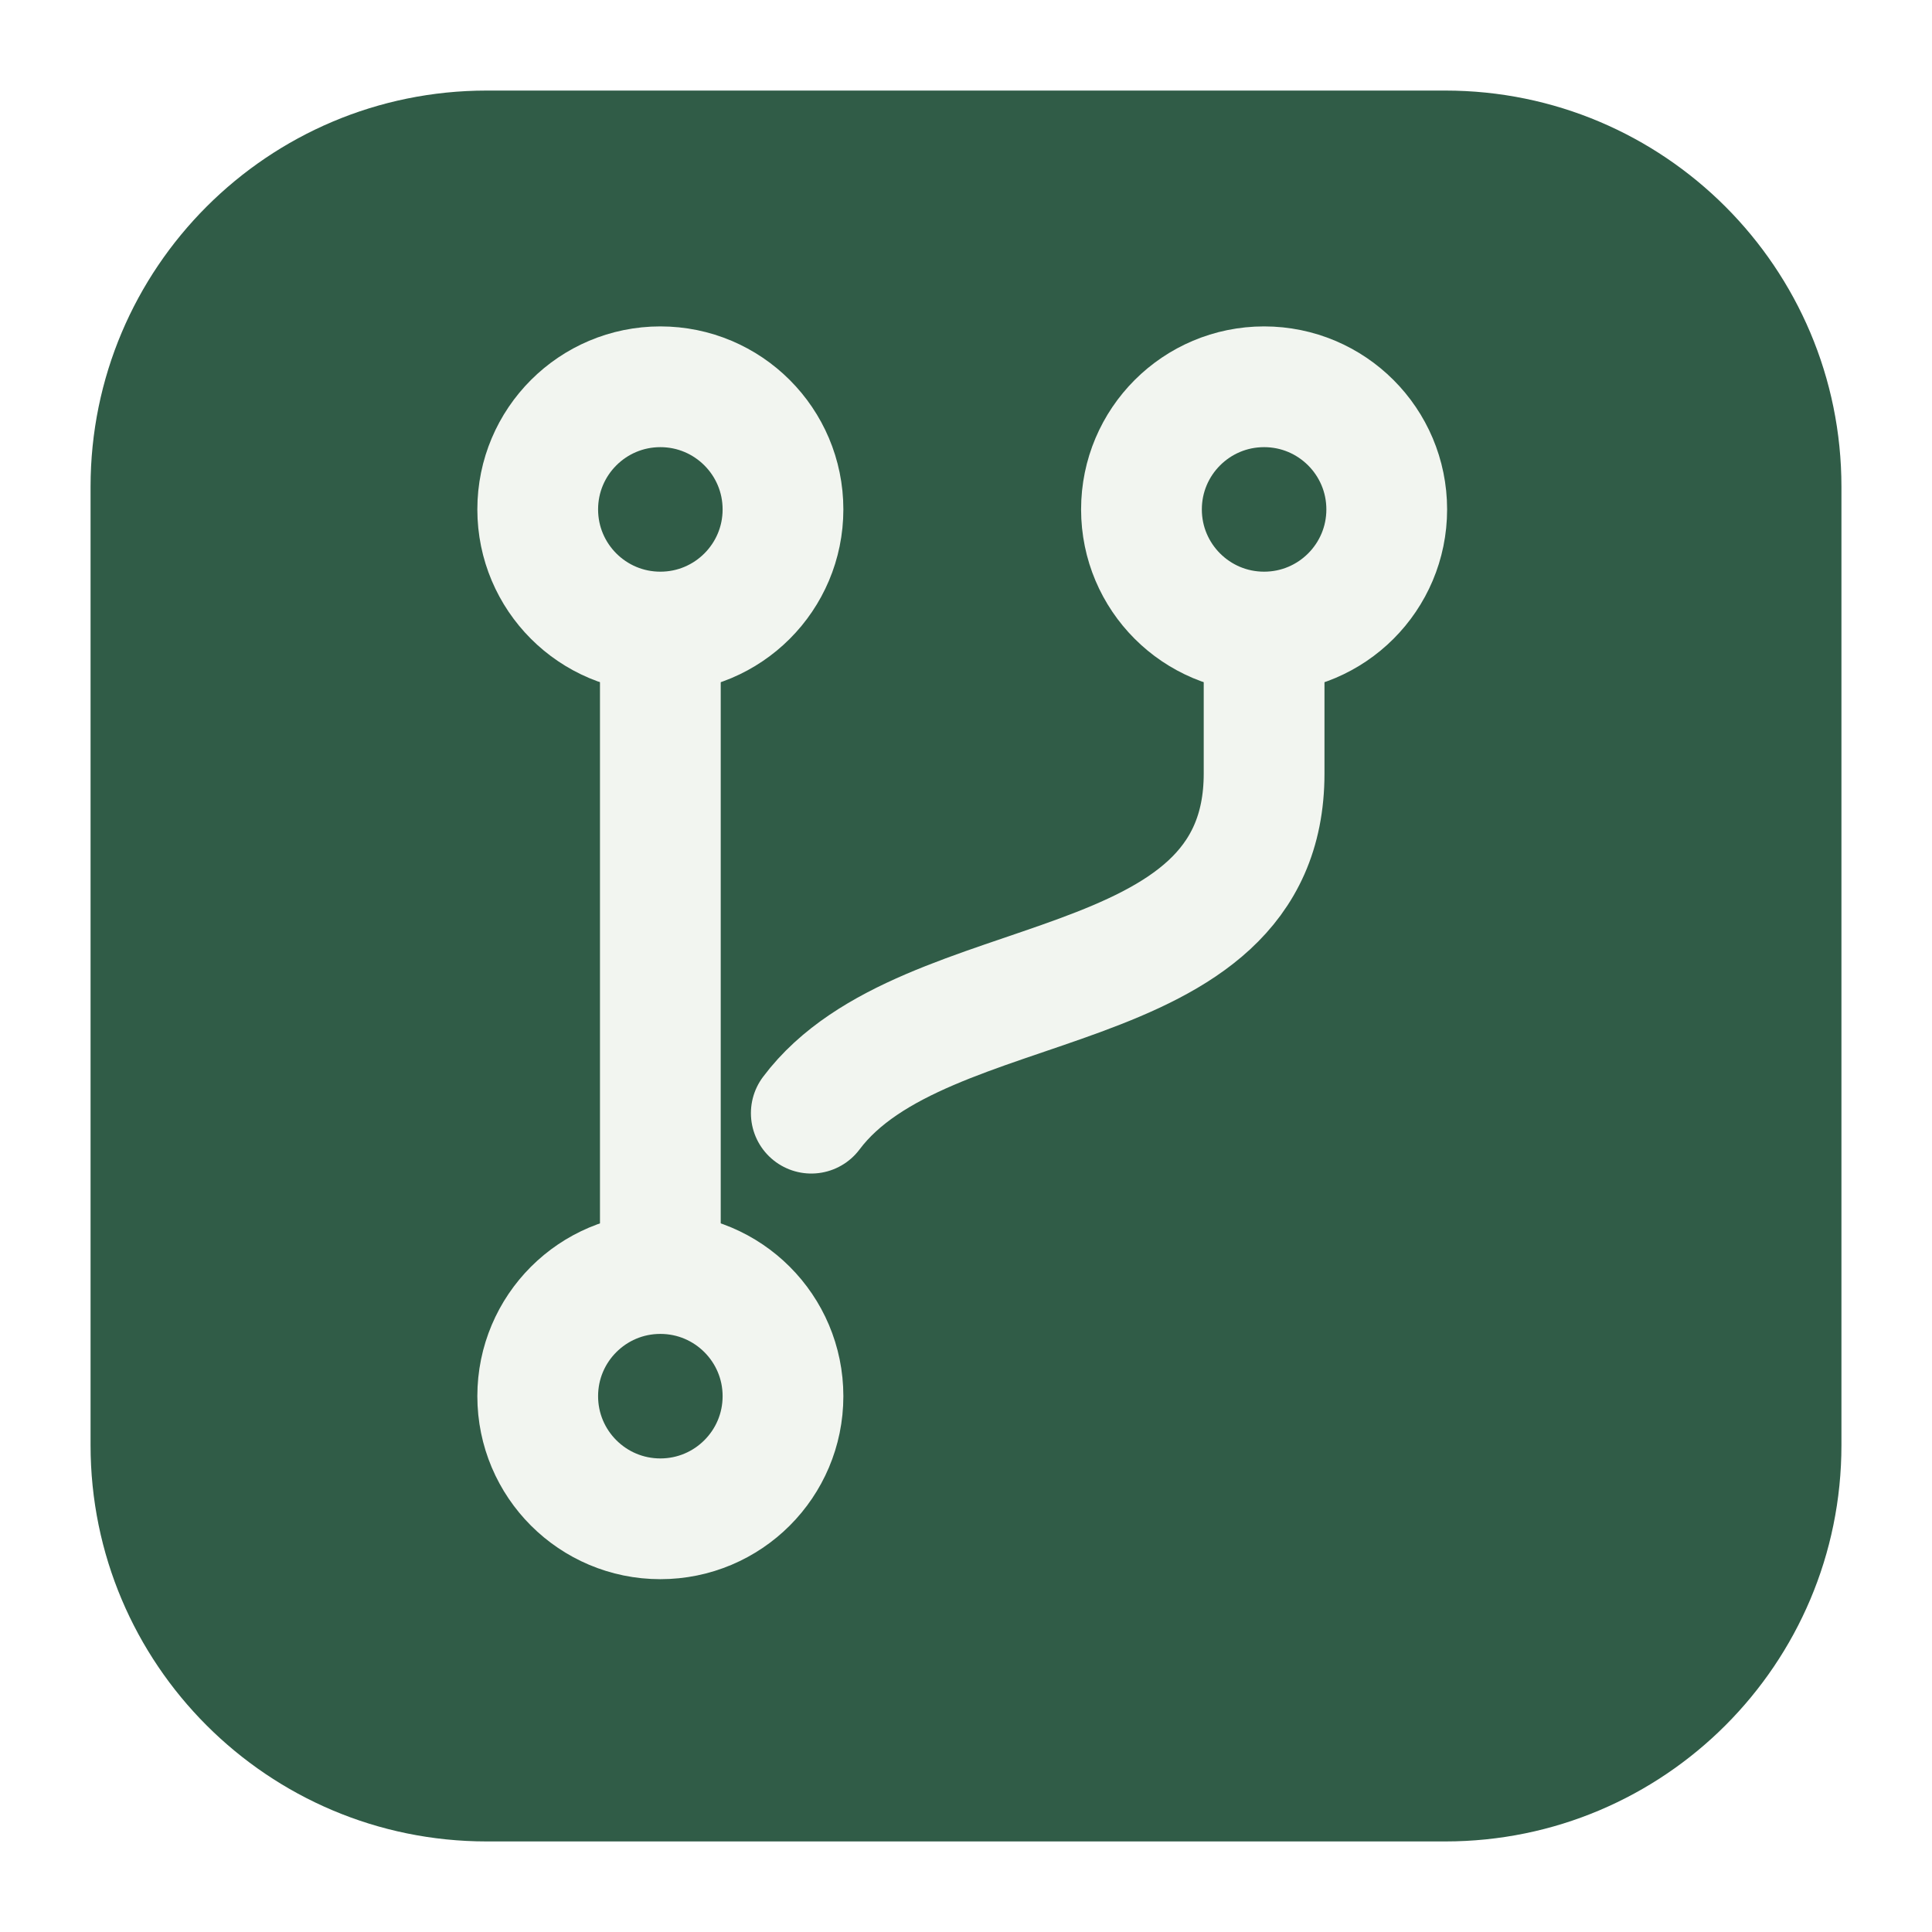
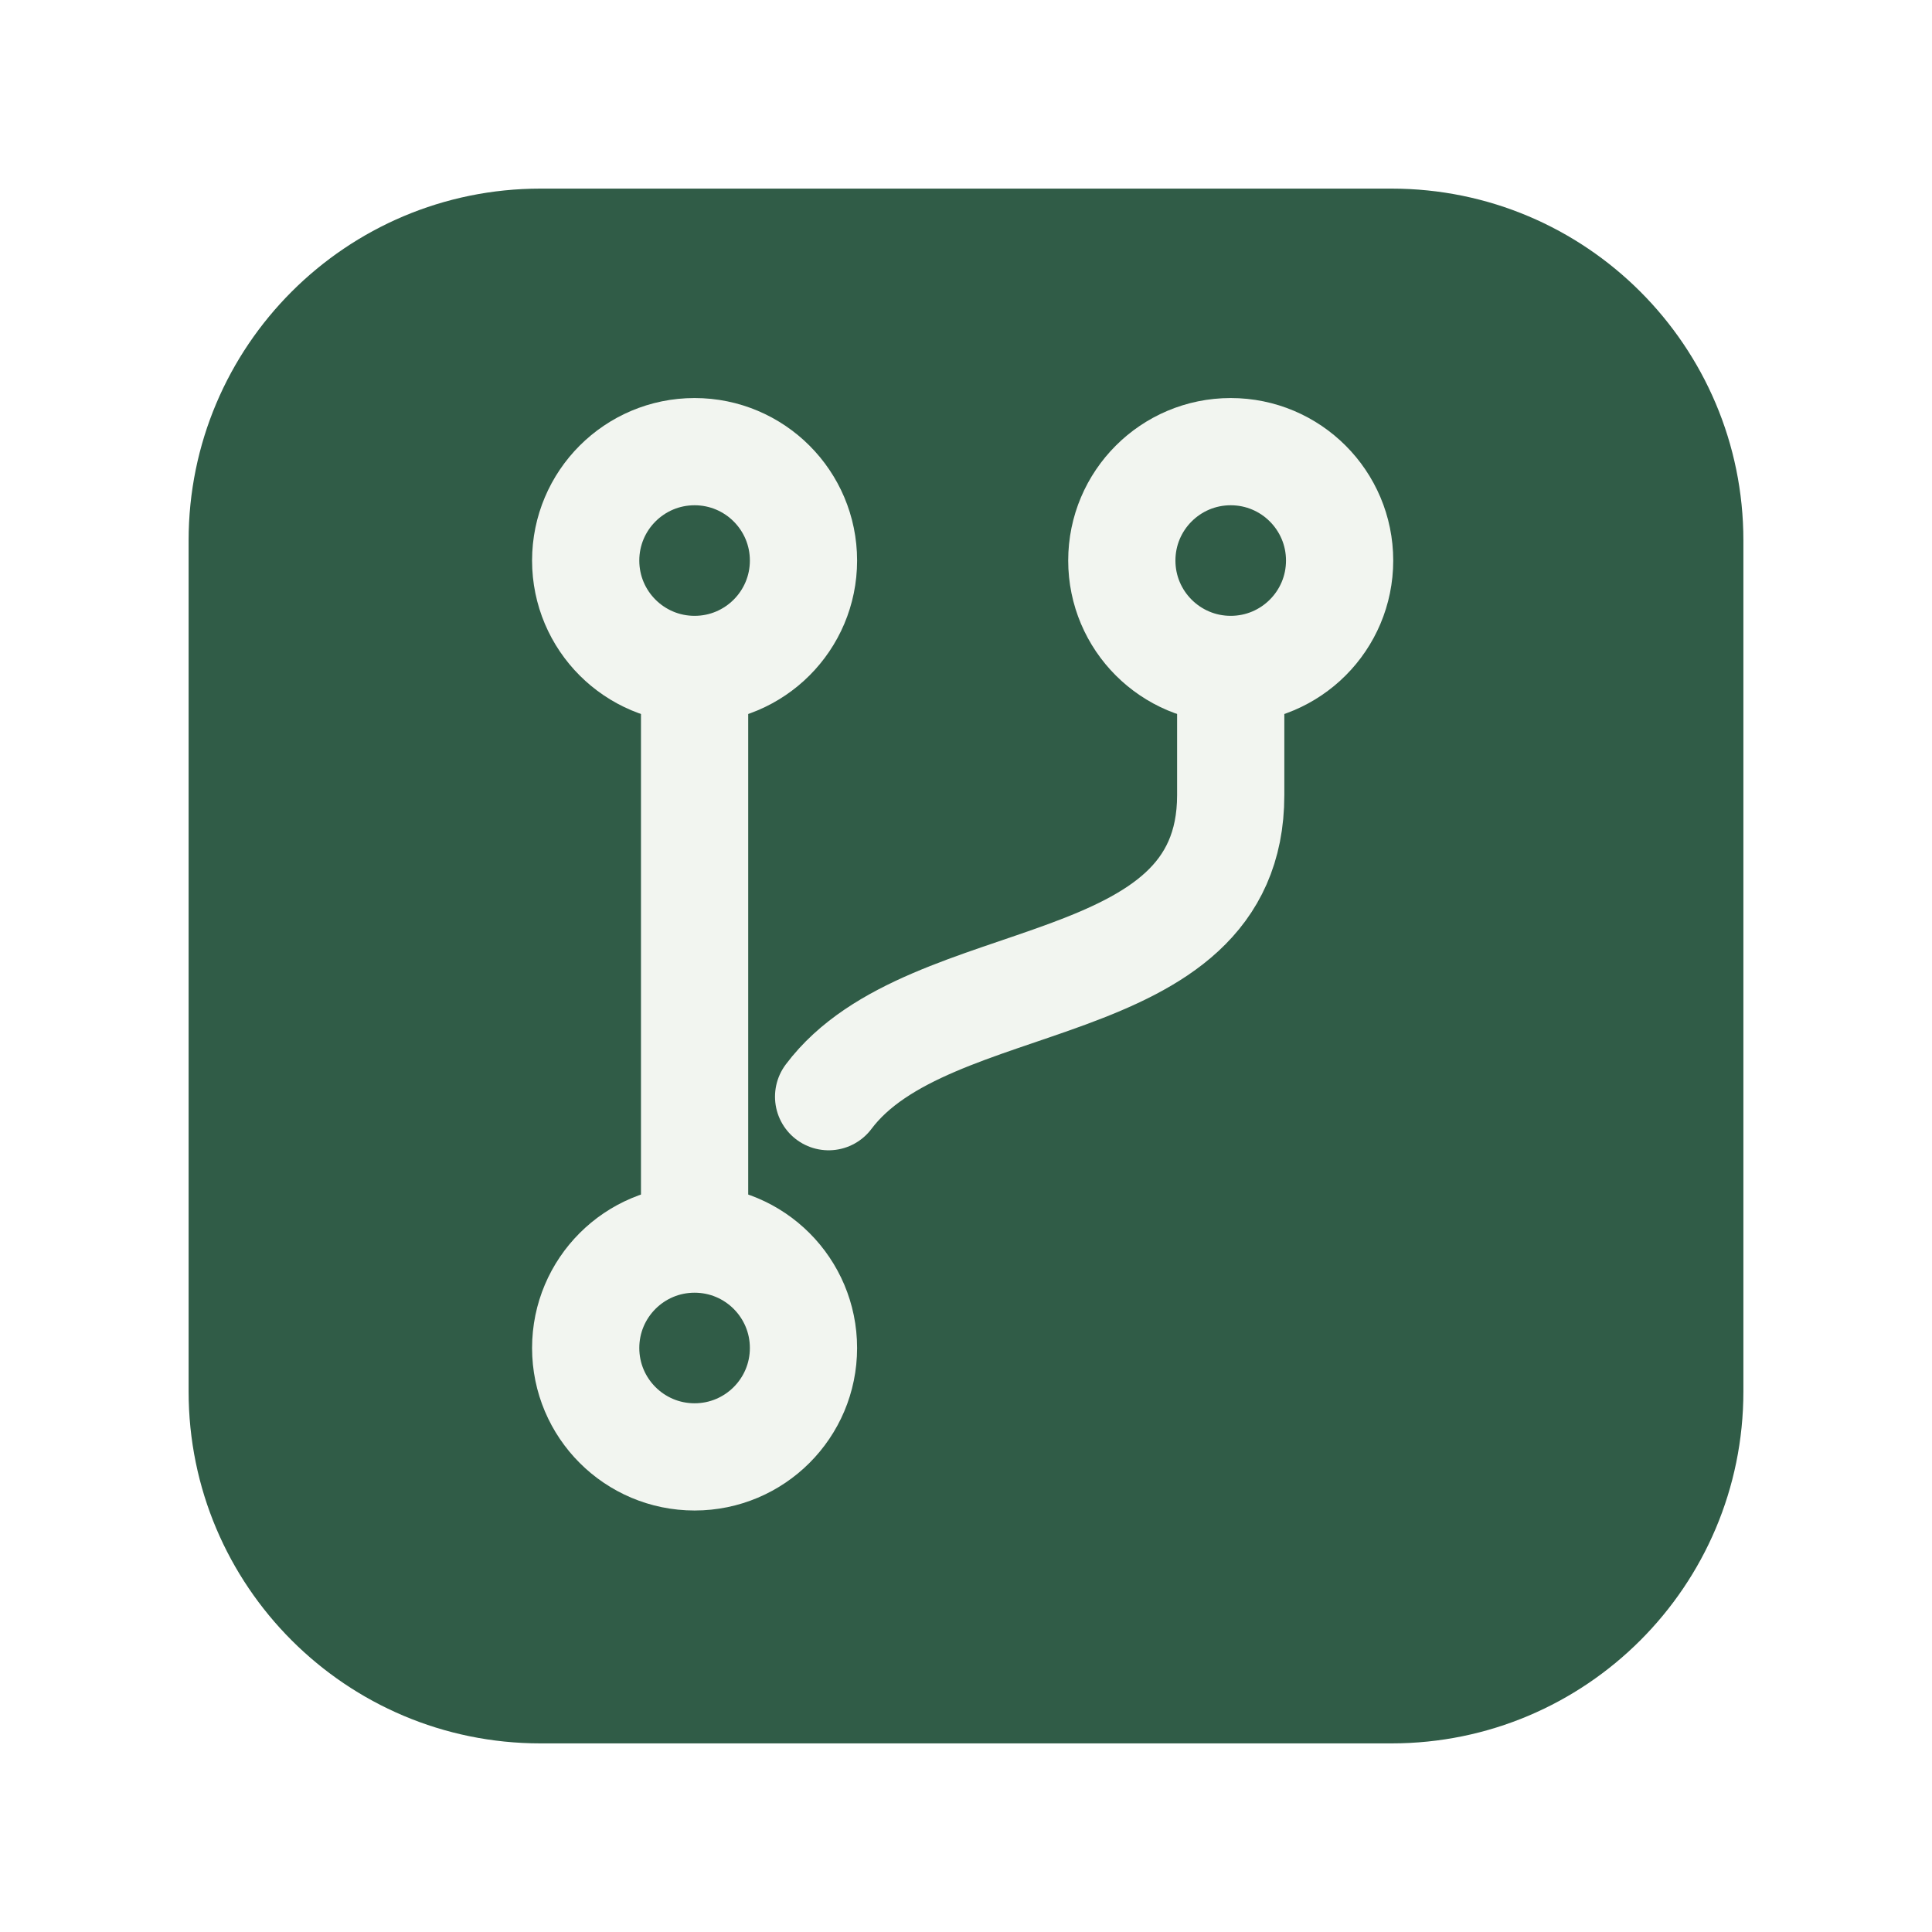
<svg xmlns="http://www.w3.org/2000/svg" width="1024" height="1024" viewBox="0 0 1024 1024">
-   <rect x="48" y="48" width="928" height="928" rx="210" fill="#305c47" />
-   <g fill="none" stroke="#f2f5f0" stroke-width="64" stroke-linecap="round" stroke-linejoin="round">
-     <path d="M350 320v400M670 320v90c0 125-180 100-240 180" />
-     <circle cx="350" cy="270" r="65" fill="#305c47" />
-     <circle cx="350" cy="740" r="65" fill="#305c47" />
-     <circle cx="670" cy="270" r="65" fill="#305c47" />
+   <g transform="translate(512 512) scale(0.888) translate(-512 -512)">
+     <rect x="48" y="48" width="928" height="928" rx="210" fill="#305c47" />
+     <g fill="none" stroke="#f2f5f0" stroke-width="64" stroke-linecap="round" stroke-linejoin="round">
+       <path d="M350 320v400M670 320v90c0 125-180 100-240 180" />
+       <circle cx="350" cy="270" r="65" fill="#305c47" />
+       <circle cx="350" cy="740" r="65" fill="#305c47" />
+       <circle cx="670" cy="270" r="65" fill="#305c47" />
+     </g>
  </g>
</svg>
